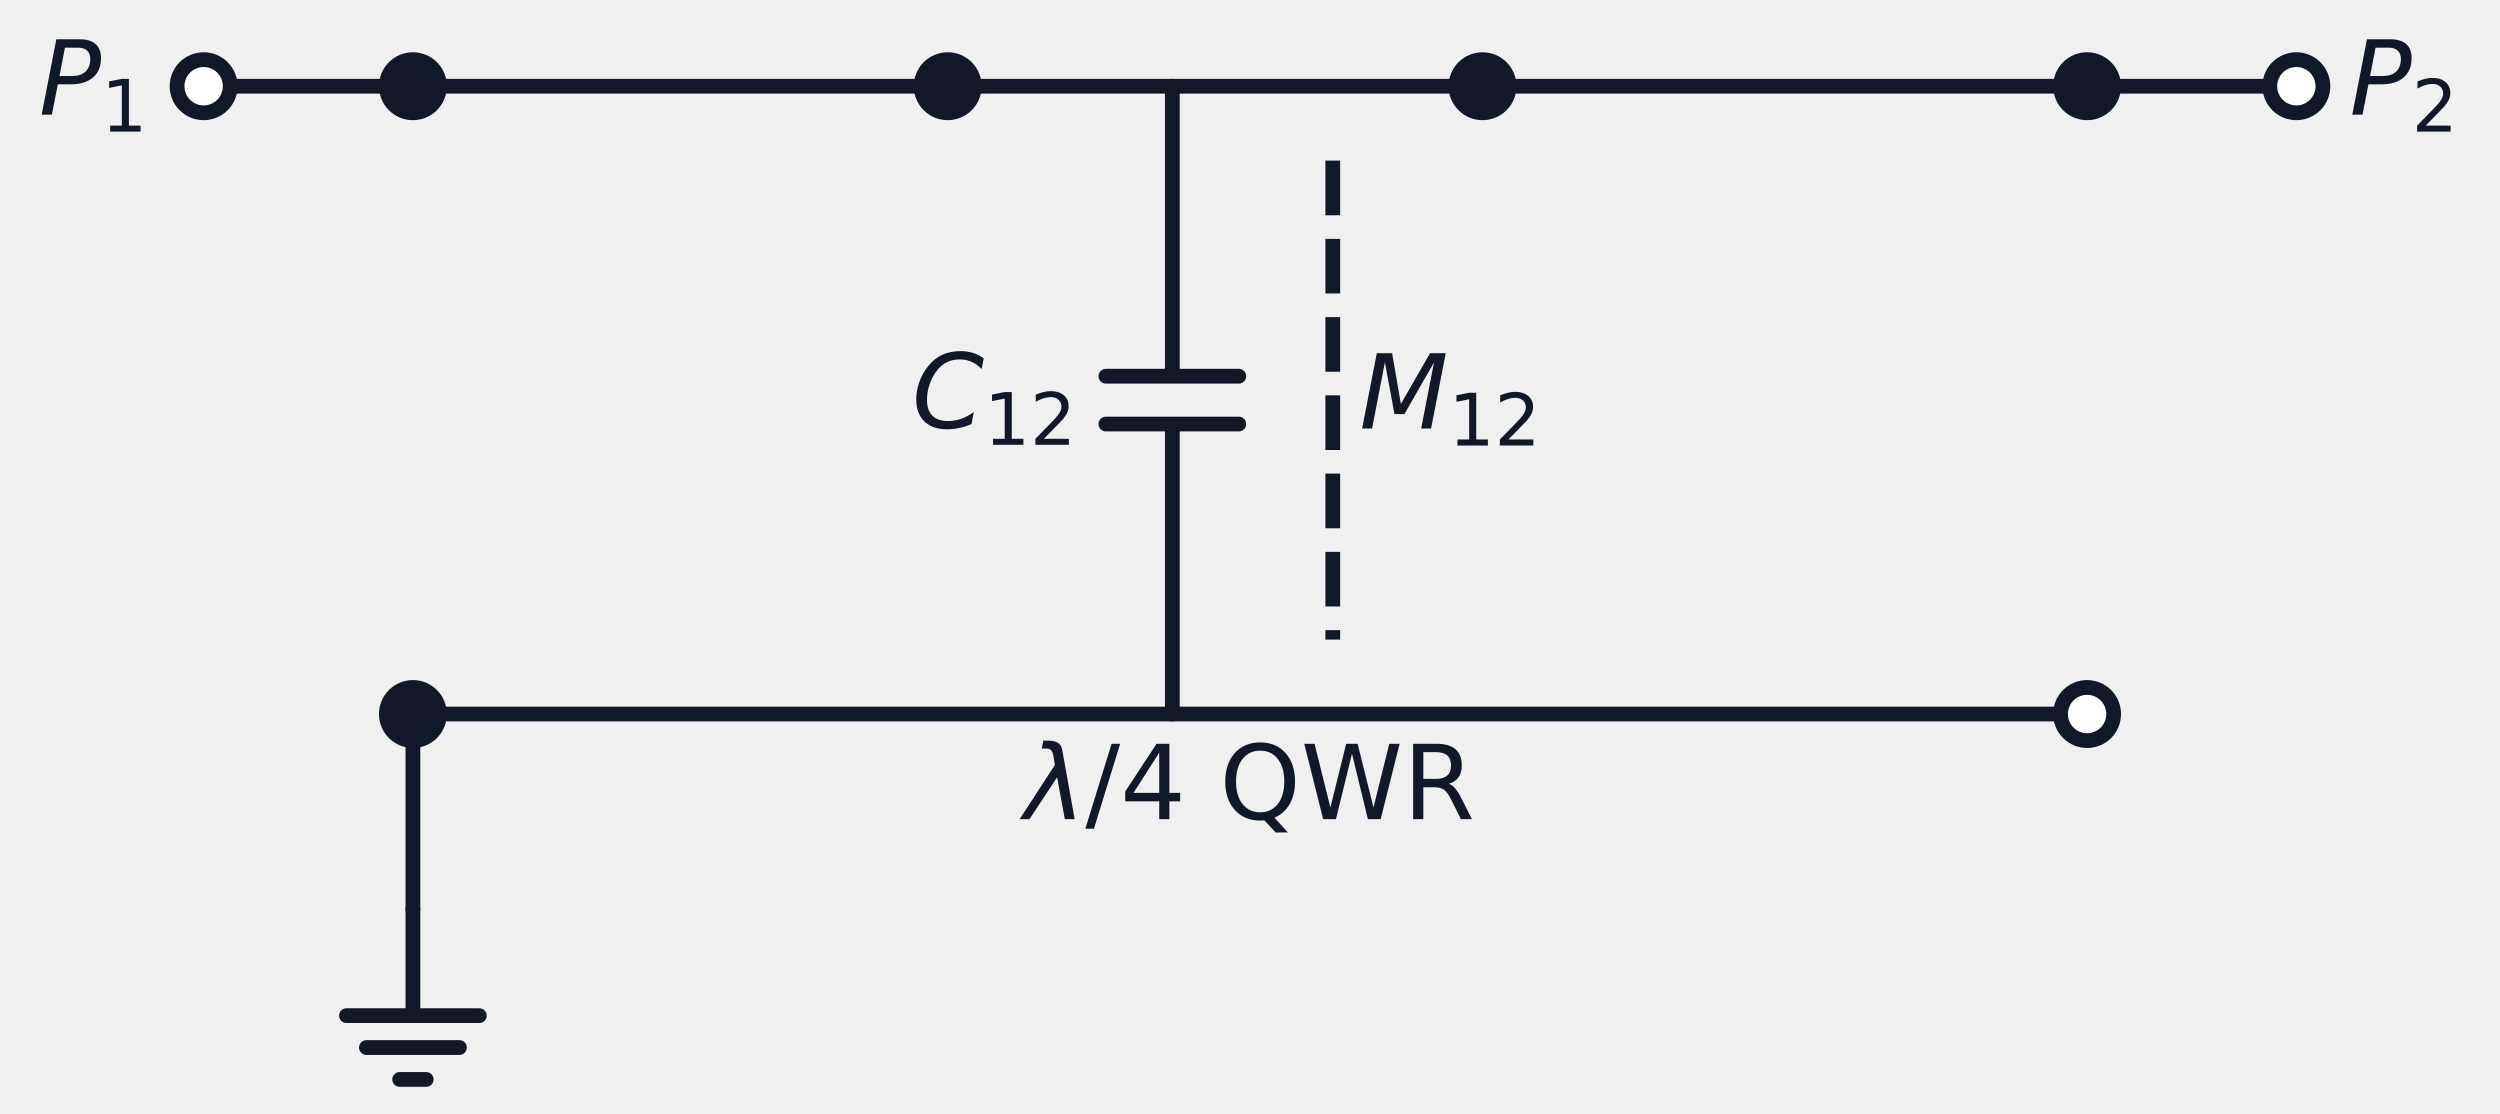
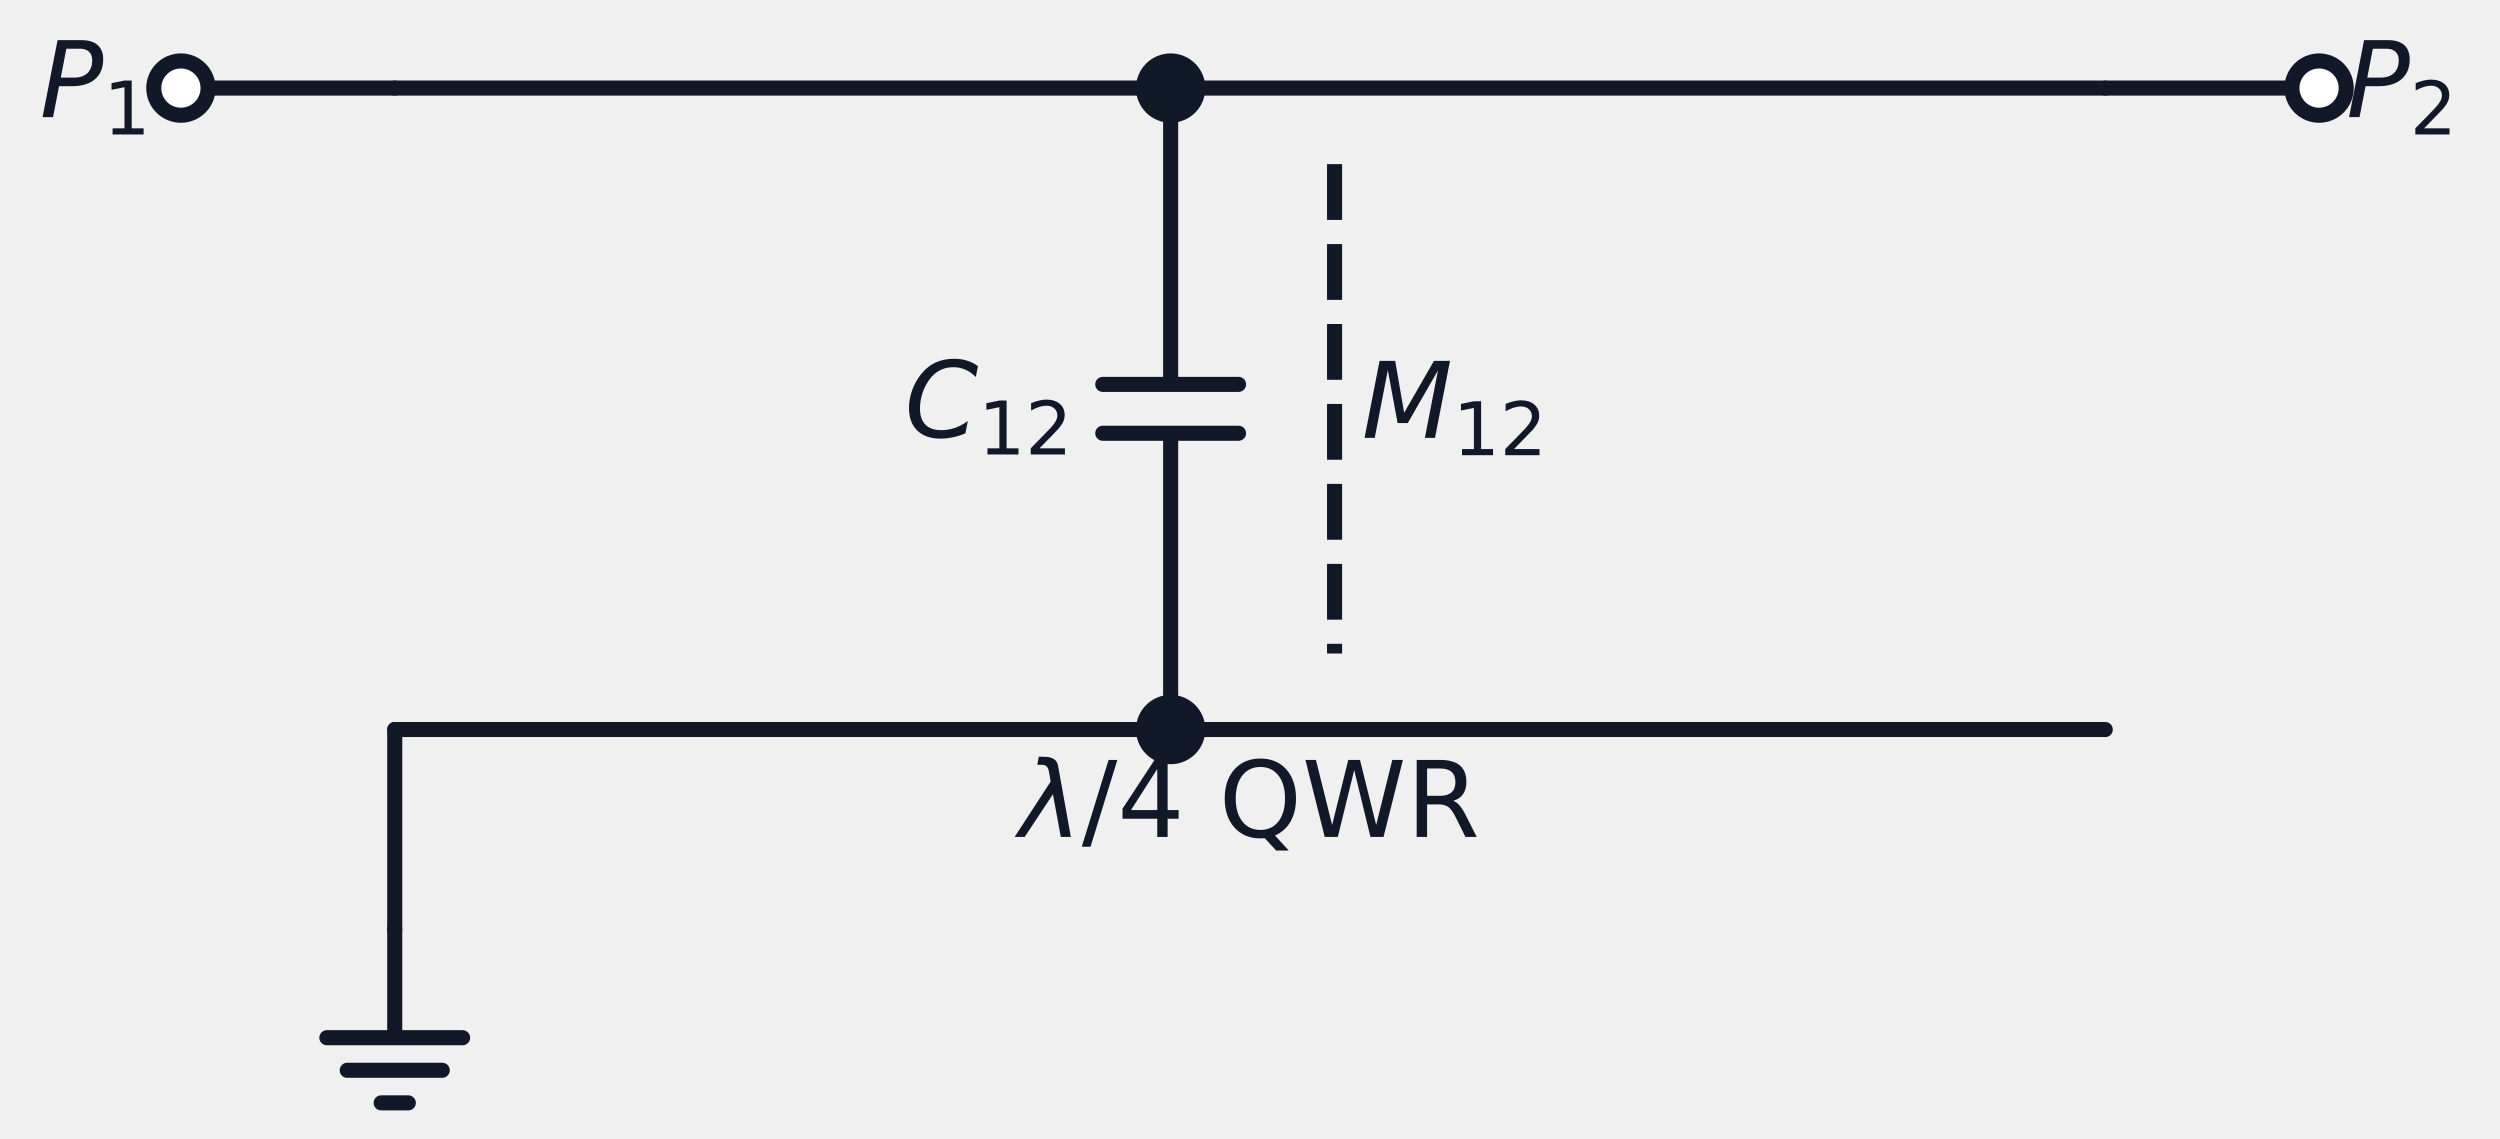
- <svg xmlns="http://www.w3.org/2000/svg" xmlns:xlink="http://www.w3.org/1999/xlink" width="338.676pt" height="150.91pt" viewBox="0 0 338.676 150.91" version="1.1">
+ <svg xmlns="http://www.w3.org/2000/svg" xmlns:xlink="http://www.w3.org/1999/xlink" width="331.476pt" height="150.91pt" viewBox="0 0 331.476 150.91" version="1.1">
  <defs>
    <style type="text/css">*{stroke-linejoin: round; stroke-linecap: butt}</style>
  </defs>
  <g id="figure_1">
    <g id="patch_1">
-       <path d="M 0 150.91 L 338.676 150.91 L 338.676 0 L 0 0 L 0 150.91 z " style="fill: none" />
+       <path d="M 0 150.91 L 331.476 150.91 L 331.476 0 L 0 0 L 0 150.91 z " style="fill: none" />
    </g>
    <g id="axes_1">
      <g id="line2d_1">
-         <path d="M 27.588 11.68 L 41.763 11.68 L 55.938 11.68 " clip-path="url(#pNORMALIZED)" style="fill: none; stroke: #111827; stroke-width: 2; stroke-linecap: round" />
+         <path d="M 23.988 11.68 L 38.163 11.68 L 52.338 11.68 " clip-path="url(#pNORMALIZED)" style="fill: none; stroke: #111827; stroke-width: 2; stroke-linecap: round" />
      </g>
      <g id="line2d_2">
-         <path d="M 282.738 11.68 L 296.913 11.68 L 311.088 11.68 " clip-path="url(#pNORMALIZED)" style="fill: none; stroke: #111827; stroke-width: 2; stroke-linecap: round" />
+         <path d="M 279.138 11.68 L 293.313 11.68 L 307.488 11.68 " clip-path="url(#pNORMALIZED)" style="fill: none; stroke: #111827; stroke-width: 2; stroke-linecap: round" />
      </g>
      <g id="line2d_3">
-         <path d="M 55.938 11.68 L 169.338 11.68 L 282.738 11.68 " clip-path="url(#pNORMALIZED)" style="fill: none; stroke: #111827; stroke-width: 2; stroke-linecap: round" />
+         <path d="M 52.338 11.68 L 165.738 11.68 L 279.138 11.68 " clip-path="url(#pNORMALIZED)" style="fill: none; stroke: #111827; stroke-width: 2; stroke-linecap: round" />
      </g>
      <g id="line2d_4">
-         <path d="M 55.938 96.73 L 169.338 96.73 L 282.738 96.73 " clip-path="url(#pNORMALIZED)" style="fill: none; stroke: #111827; stroke-width: 2; stroke-linecap: round" />
+         <path d="M 52.338 96.73 L 165.738 96.73 L 279.138 96.73 " clip-path="url(#pNORMALIZED)" style="fill: none; stroke: #111827; stroke-width: 2; stroke-linecap: round" />
      </g>
      <g id="line2d_5">
-         <path d="M 55.938 96.73 L 55.938 109.96 L 55.938 123.19 " clip-path="url(#pNORMALIZED)" style="fill: none; stroke: #111827; stroke-width: 2; stroke-linecap: round" />
+         <path d="M 52.338 96.73 L 52.338 109.96 L 52.338 123.19 " clip-path="url(#pNORMALIZED)" style="fill: none; stroke: #111827; stroke-width: 2; stroke-linecap: round" />
      </g>
      <g id="line2d_6">
-         <path d="M 55.938 123.19 L 55.938 137.59 L 46.938 137.59 L 64.938 137.59 M 49.638 141.91 L 62.238 141.91 M 54.138 146.23 L 57.738 146.23 " clip-path="url(#pNORMALIZED)" style="fill: none; stroke: #111827; stroke-width: 2; stroke-linecap: round" />
+         <path d="M 52.338 123.19 L 52.338 137.59 L 43.338 137.59 L 61.338 137.59 M 46.038 141.91 L 58.638 141.91 M 50.538 146.23 L 54.138 146.23 " clip-path="url(#pNORMALIZED)" style="fill: none; stroke: #111827; stroke-width: 2; stroke-linecap: round" />
      </g>
      <g id="line2d_7">
-         <path d="M 158.817 11.68 L 158.817 50.965 M 167.817 50.965 L 149.817 50.965 M 167.817 57.445 L 149.817 57.445 M 158.817 57.445 L 158.817 96.73 " clip-path="url(#pNORMALIZED)" style="fill: none; stroke: #111827; stroke-width: 2; stroke-linecap: round" />
+         <path d="M 155.217 11.68 L 155.217 50.965 M 164.217 50.965 L 146.217 50.965 M 164.217 57.445 L 146.217 57.445 M 155.217 57.445 L 155.217 96.73 " clip-path="url(#pNORMALIZED)" style="fill: none; stroke: #111827; stroke-width: 2; stroke-linecap: round" />
      </g>
      <g id="line2d_8">
-         <path d="M 180.552 21.76 L 180.552 54.205 L 180.552 86.65 " clip-path="url(#pNORMALIZED)" style="fill: none; stroke-dasharray: 7.4,3.2; stroke-dashoffset: 0; stroke: #111827; stroke-width: 2" />
+         <path d="M 176.952 21.76 L 176.952 54.205 L 176.952 86.65 " clip-path="url(#pNORMALIZED)" style="fill: none; stroke-dasharray: 7.4,3.2; stroke-dashoffset: 0; stroke: #111827; stroke-width: 2" />
      </g>
      <g id="text_1">
-         <g style="fill: #111827" transform="translate(138.748 110.9678) scale(0.14 -0.14)">
+         <g style="fill: #111827" transform="translate(135.148 110.9678) scale(0.14 -0.14)">
          <defs>
            <path id="DejaVuSans-Oblique-3bb" d="M 2350 4316 L 3125 0 L 2516 0 L 2038 2588 L 328 0 L -281 0 L 1903 3356 L 1794 3975 Q 1725 4369 1391 4369 L 1091 4369 L 1184 4863 L 1550 4856 Q 2253 4847 2350 4316 z " transform="scale(0.015625)" />
            <path id="DejaVuSans-2f" d="M 1625 4666 L 2156 4666 L 531 -594 L 0 -594 L 1625 4666 z " transform="scale(0.015625)" />
            <path id="DejaVuSans-34" d="M 2419 4116 L 825 1625 L 2419 1625 L 2419 4116 z M 2253 4666 L 3047 4666 L 3047 1625 L 3713 1625 L 3713 1100 L 3047 1100 L 3047 0 L 2419 0 L 2419 1100 L 313 1100 L 313 1709 L 2253 4666 z " transform="scale(0.015625)" />
            <path id="DejaVuSans-51" d="M 2522 4238 Q 1834 4238 1429 3725 Q 1025 3213 1025 2328 Q 1025 1447 1429 934 Q 1834 422 2522 422 Q 3209 422 3611 934 Q 4013 1447 4013 2328 Q 4013 3213 3611 3725 Q 3209 4238 2522 4238 z M 3406 84 L 4238 -825 L 3475 -825 L 2784 -78 Q 2681 -84 2626 -87 Q 2572 -91 2522 -91 Q 1538 -91 948 567 Q 359 1225 359 2328 Q 359 3434 948 4092 Q 1538 4750 2522 4750 Q 3503 4750 4090 4092 Q 4678 3434 4678 2328 Q 4678 1516 4351 937 Q 4025 359 3406 84 z " transform="scale(0.015625)" />
            <path id="DejaVuSans-57" d="M 213 4666 L 850 4666 L 1831 722 L 2809 4666 L 3519 4666 L 4500 722 L 5478 4666 L 6119 4666 L 4947 0 L 4153 0 L 3169 4050 L 2175 0 L 1381 0 L 213 4666 z " transform="scale(0.015625)" />
            <path id="DejaVuSans-52" d="M 2841 2188 Q 3044 2119 3236 1894 Q 3428 1669 3622 1275 L 4263 0 L 3584 0 L 2988 1197 Q 2756 1666 2539 1819 Q 2322 1972 1947 1972 L 1259 1972 L 1259 0 L 628 0 L 628 4666 L 2053 4666 Q 2853 4666 3247 4331 Q 3641 3997 3641 3322 Q 3641 2881 3436 2590 Q 3231 2300 2841 2188 z M 1259 4147 L 1259 2491 L 2053 2491 Q 2509 2491 2742 2702 Q 2975 2913 2975 3322 Q 2975 3731 2742 3939 Q 2509 4147 2053 4147 L 1259 4147 z " transform="scale(0.015625)" />
          </defs>
          <use xlink:href="#DejaVuSans-Oblique-3bb" transform="translate(0 0.015625)" />
          <use xlink:href="#DejaVuSans-2f" transform="translate(59.17969 0.015625)" />
          <use xlink:href="#DejaVuSans-34" transform="translate(92.87109 0.015625)" />
          <use xlink:href="#DejaVuSans-51" transform="translate(188.9645 0.015625)" />
          <use xlink:href="#DejaVuSans-57" transform="translate(267.6755 0.015625)" />
          <use xlink:href="#DejaVuSans-52" transform="translate(366.5524 0.015625)" />
        </g>
      </g>
      <g id="text_2">
-         <g style="fill: #111827" transform="translate(123.537 58.06813) scale(0.14 -0.14)">
+         <g style="fill: #111827" transform="translate(119.937 58.06813) scale(0.14 -0.14)">
          <defs>
            <path id="DejaVuSans-Oblique-43" d="M 4447 4306 L 4319 3641 Q 4019 3944 3683 4091 Q 3347 4238 2956 4238 Q 2422 4238 2017 3981 Q 1613 3725 1319 3200 Q 1131 2863 1032 2486 Q 934 2109 934 1728 Q 934 1091 1264 756 Q 1594 422 2222 422 Q 2656 422 3056 561 Q 3456 700 3834 978 L 3688 231 Q 3316 72 2936 -9 Q 2556 -91 2175 -91 Q 1278 -91 773 396 Q 269 884 269 1753 Q 269 2309 461 2846 Q 653 3384 1013 3828 Q 1394 4300 1883 4525 Q 2372 4750 3022 4750 Q 3422 4750 3780 4639 Q 4138 4528 4447 4306 z " transform="scale(0.015625)" />
            <path id="DejaVuSans-31" d="M 794 531 L 1825 531 L 1825 4091 L 703 3866 L 703 4441 L 1819 4666 L 2450 4666 L 2450 531 L 3481 531 L 3481 0 L 794 0 L 794 531 z " transform="scale(0.015625)" />
            <path id="DejaVuSans-32" d="M 1228 531 L 3431 531 L 3431 0 L 469 0 L 469 531 Q 828 903 1448 1529 Q 2069 2156 2228 2338 Q 2531 2678 2651 2914 Q 2772 3150 2772 3378 Q 2772 3750 2511 3984 Q 2250 4219 1831 4219 Q 1534 4219 1204 4116 Q 875 4013 500 3803 L 500 4441 Q 881 4594 1212 4672 Q 1544 4750 1819 4750 Q 2544 4750 2975 4387 Q 3406 4025 3406 3419 Q 3406 3131 3298 2873 Q 3191 2616 2906 2266 Q 2828 2175 2409 1742 Q 1991 1309 1228 531 z " transform="scale(0.015625)" />
          </defs>
          <use xlink:href="#DejaVuSans-Oblique-43" transform="translate(0 0.78125)" />
          <use xlink:href="#DejaVuSans-31" transform="translate(69.82422 -15.625) scale(0.7)" />
          <use xlink:href="#DejaVuSans-32" transform="translate(114.3604 -15.625) scale(0.7)" />
        </g>
      </g>
      <g id="text_3">
-         <g style="fill: #111827" transform="translate(184.152 58.06813) scale(0.14 -0.14)">
+         <g style="fill: #111827" transform="translate(180.552 58.06813) scale(0.14 -0.14)">
          <defs>
            <path id="DejaVuSans-Oblique-4d" d="M 1081 4666 L 2028 4666 L 2572 1522 L 4378 4666 L 5350 4666 L 4441 0 L 3828 0 L 4622 4091 L 2791 897 L 2175 897 L 1581 4103 L 788 0 L 172 0 L 1081 4666 z " transform="scale(0.015625)" />
          </defs>
          <use xlink:href="#DejaVuSans-Oblique-4d" transform="translate(0 0.09375)" />
          <use xlink:href="#DejaVuSans-31" transform="translate(86.2793 -16.3125) scale(0.7)" />
          <use xlink:href="#DejaVuSans-32" transform="translate(130.8154 -16.3125) scale(0.7)" />
        </g>
      </g>
      <g id="patch_2">
-         <path d="M 27.588 15.28 C 28.543 15.28 29.458 14.901 30.134 14.226 C 30.809 13.55 31.188 12.635 31.188 11.68 C 31.188 10.725 30.809 9.81 30.134 9.134 C 29.458 8.459 28.543 8.08 27.588 8.08 C 26.633 8.08 25.718 8.459 25.042 9.134 C 24.367 9.81 23.988 10.725 23.988 11.68 C 23.988 12.635 24.367 13.55 25.042 14.226 C 25.718 14.901 26.633 15.28 27.588 15.28 z " clip-path="url(#pNORMALIZED)" style="fill: #ffffff; stroke: #111827; stroke-width: 2; stroke-linejoin: miter" />
+         <path d="M 23.988 15.28 C 24.943 15.28 25.858 14.901 26.534 14.226 C 27.209 13.55 27.588 12.635 27.588 11.68 C 27.588 10.725 27.209 9.81 26.534 9.134 C 25.858 8.459 24.943 8.08 23.988 8.08 C 23.033 8.08 22.118 8.459 21.442 9.134 C 20.767 9.81 20.388 10.725 20.388 11.68 C 20.388 12.635 20.767 13.55 21.442 14.226 C 22.118 14.901 23.033 15.28 23.988 15.28 z " clip-path="url(#pNORMALIZED)" style="fill: #ffffff; stroke: #111827; stroke-width: 2; stroke-linejoin: miter" />
+       </g>
+       <g id="patch_3">
+         <path d="M 307.488 15.28 C 308.443 15.28 309.358 14.901 310.034 14.226 C 310.709 13.55 311.088 12.635 311.088 11.68 C 311.088 10.725 310.709 9.81 310.034 9.134 C 309.358 8.459 308.443 8.08 307.488 8.08 C 306.533 8.08 305.618 8.459 304.942 9.134 C 304.267 9.81 303.888 10.725 303.888 11.68 C 303.888 12.635 304.267 13.55 304.942 14.226 C 305.618 14.901 306.533 15.28 307.488 15.28 z " clip-path="url(#pNORMALIZED)" style="fill: #ffffff; stroke: #111827; stroke-width: 2; stroke-linejoin: miter" />
+       </g>
+       <g id="patch_4">
+         <path d="M 155.217 15.28 C 156.172 15.28 157.087 14.901 157.763 14.226 C 158.438 13.55 158.817 12.635 158.817 11.68 C 158.817 10.725 158.438 9.81 157.763 9.134 C 157.087 8.459 156.172 8.08 155.217 8.08 C 154.262 8.08 153.347 8.459 152.671 9.134 C 151.996 9.81 151.617 10.725 151.617 11.68 C 151.617 12.635 151.996 13.55 152.671 14.226 C 153.347 14.901 154.262 15.28 155.217 15.28 z " clip-path="url(#pNORMALIZED)" style="fill: #111827; stroke: #111827; stroke-width: 2; stroke-linejoin: miter" />
+       </g>
+       <g id="patch_5">
+         <path d="M 155.217 100.33 C 156.172 100.33 157.087 99.951 157.763 99.276 C 158.438 98.6 158.817 97.685 158.817 96.73 C 158.817 95.775 158.438 94.86 157.763 94.184 C 157.087 93.509 156.172 93.13 155.217 93.13 C 154.262 93.13 153.347 93.509 152.671 94.184 C 151.996 94.86 151.617 95.775 151.617 96.73 C 151.617 97.685 151.996 98.6 152.671 99.276 C 153.347 99.951 154.262 100.33 155.217 100.33 z " clip-path="url(#pNORMALIZED)" style="fill: #111827; stroke: #111827; stroke-width: 2; stroke-linejoin: miter" />
+       </g>
+       <g id="patch_6">
+         <path d="M 23.988 11.68 C 23.988 11.68 23.988 11.68 23.988 11.68 C 23.988 11.68 23.988 11.68 23.988 11.68 C 23.988 11.68 23.988 11.68 23.988 11.68 C 23.988 11.68 23.988 11.68 23.988 11.68 C 23.988 11.68 23.988 11.68 23.988 11.68 C 23.988 11.68 23.988 11.68 23.988 11.68 C 23.988 11.68 23.988 11.68 23.988 11.68 C 23.988 11.68 23.988 11.68 23.988 11.68 z " clip-path="url(#pNORMALIZED)" style="fill: #ffffff; stroke: #111827; stroke-width: 2; stroke-linejoin: miter" />
      </g>
      <g id="text_4">
        <g style="fill: #111827" transform="translate(5.268 15.54312) scale(0.14 -0.14)">
          <defs>
            <path id="DejaVuSans-Oblique-50" d="M 1081 4666 L 2541 4666 Q 3178 4666 3512 4369 Q 3847 4072 3847 3500 Q 3847 2731 3353 2303 Q 2859 1875 1966 1875 L 1172 1875 L 806 0 L 172 0 L 1081 4666 z M 1613 4147 L 1275 2394 L 2069 2394 Q 2606 2394 2893 2669 Q 3181 2944 3181 3456 Q 3181 3784 2986 3965 Q 2791 4147 2438 4147 L 1613 4147 z " transform="scale(0.015625)" />
          </defs>
          <use xlink:href="#DejaVuSans-Oblique-50" transform="translate(0 0.09375)" />
          <use xlink:href="#DejaVuSans-31" transform="translate(60.30273 -16.3125) scale(0.7)" />
        </g>
      </g>
-       <g id="patch_3">
-         <path d="M 311.088 15.28 C 312.043 15.28 312.958 14.901 313.634 14.226 C 314.309 13.55 314.688 12.635 314.688 11.68 C 314.688 10.725 314.309 9.81 313.634 9.134 C 312.958 8.459 312.043 8.08 311.088 8.08 C 310.133 8.08 309.218 8.459 308.542 9.134 C 307.867 9.81 307.488 10.725 307.488 11.68 C 307.488 12.635 307.867 13.55 308.542 14.226 C 309.218 14.901 310.133 15.28 311.088 15.28 z " clip-path="url(#pNORMALIZED)" style="fill: #ffffff; stroke: #111827; stroke-width: 2; stroke-linejoin: miter" />
+       <g id="patch_7">
+         <path d="M 307.488 11.68 C 307.488 11.68 307.488 11.68 307.488 11.68 C 307.488 11.68 307.488 11.68 307.488 11.68 C 307.488 11.68 307.488 11.68 307.488 11.68 C 307.488 11.68 307.488 11.68 307.488 11.68 C 307.488 11.68 307.488 11.68 307.488 11.68 C 307.488 11.68 307.488 11.68 307.488 11.68 C 307.488 11.68 307.488 11.68 307.488 11.68 C 307.488 11.68 307.488 11.68 307.488 11.68 z " clip-path="url(#pNORMALIZED)" style="fill: #ffffff; stroke: #111827; stroke-width: 2; stroke-linejoin: miter" />
      </g>
      <g id="text_5">
-         <g style="fill: #111827" transform="translate(318.288 15.54312) scale(0.14 -0.14)">
+         <g style="fill: #111827" transform="translate(311.088 15.54312) scale(0.14 -0.14)">
          <use xlink:href="#DejaVuSans-Oblique-50" transform="translate(0 0.09375)" />
          <use xlink:href="#DejaVuSans-32" transform="translate(60.30273 -16.3125) scale(0.7)" />
        </g>
-       </g>
-       <g id="patch_4">
-         <path d="M 282.738 100.33 C 283.693 100.33 284.608 99.951 285.284 99.276 C 285.959 98.6 286.338 97.685 286.338 96.73 C 286.338 95.775 285.959 94.86 285.284 94.184 C 284.608 93.509 283.693 93.13 282.738 93.13 C 281.783 93.13 280.868 93.509 280.192 94.184 C 279.517 94.86 279.138 95.775 279.138 96.73 C 279.138 97.685 279.517 98.6 280.192 99.276 C 280.868 99.951 281.783 100.33 282.738 100.33 z " clip-path="url(#pNORMALIZED)" style="fill: #ffffff; stroke: #111827; stroke-width: 2; stroke-linejoin: miter" />
-       </g>
-       <g id="patch_5">
-         <path d="M 55.938 15.28 C 56.893 15.28 57.808 14.901 58.484 14.226 C 59.159 13.55 59.538 12.635 59.538 11.68 C 59.538 10.725 59.159 9.81 58.484 9.134 C 57.808 8.459 56.893 8.08 55.938 8.08 C 54.983 8.08 54.068 8.459 53.392 9.134 C 52.717 9.81 52.338 10.725 52.338 11.68 C 52.338 12.635 52.717 13.55 53.392 14.226 C 54.068 14.901 54.983 15.28 55.938 15.28 z " clip-path="url(#pNORMALIZED)" style="fill: #111827; stroke: #111827; stroke-width: 2; stroke-linejoin: miter" />
-       </g>
-       <g id="patch_6">
-         <path d="M 282.738 15.28 C 283.693 15.28 284.608 14.901 285.284 14.226 C 285.959 13.55 286.338 12.635 286.338 11.68 C 286.338 10.725 285.959 9.81 285.284 9.134 C 284.608 8.459 283.693 8.08 282.738 8.08 C 281.783 8.08 280.868 8.459 280.192 9.134 C 279.517 9.81 279.138 10.725 279.138 11.68 C 279.138 12.635 279.517 13.55 280.192 14.226 C 280.868 14.901 281.783 15.28 282.738 15.28 z " clip-path="url(#pNORMALIZED)" style="fill: #111827; stroke: #111827; stroke-width: 2; stroke-linejoin: miter" />
-       </g>
-       <g id="patch_7">
-         <path d="M 55.938 100.33 C 56.893 100.33 57.808 99.951 58.484 99.276 C 59.159 98.6 59.538 97.685 59.538 96.73 C 59.538 95.775 59.159 94.86 58.484 94.184 C 57.808 93.509 56.893 93.13 55.938 93.13 C 54.983 93.13 54.068 93.509 53.392 94.184 C 52.717 94.86 52.338 95.775 52.338 96.73 C 52.338 97.685 52.717 98.6 53.392 99.276 C 54.068 99.951 54.983 100.33 55.938 100.33 z " clip-path="url(#pNORMALIZED)" style="fill: #111827; stroke: #111827; stroke-width: 2; stroke-linejoin: miter" />
-       </g>
-       <g id="patch_8">
-         <path d="M 128.388 15.28 C 129.343 15.28 130.258 14.901 130.934 14.226 C 131.609 13.55 131.988 12.635 131.988 11.68 C 131.988 10.725 131.609 9.81 130.934 9.134 C 130.258 8.459 129.343 8.08 128.388 8.08 C 127.433 8.08 126.518 8.459 125.842 9.134 C 125.167 9.81 124.788 10.725 124.788 11.68 C 124.788 12.635 125.167 13.55 125.842 14.226 C 126.518 14.901 127.433 15.28 128.388 15.28 z " clip-path="url(#pNORMALIZED)" style="fill: #111827; stroke: #111827; stroke-width: 2; stroke-linejoin: miter" />
-       </g>
-       <g id="patch_9">
-         <path d="M 200.838 15.28 C 201.793 15.28 202.708 14.901 203.384 14.226 C 204.059 13.55 204.438 12.635 204.438 11.68 C 204.438 10.725 204.059 9.81 203.384 9.134 C 202.708 8.459 201.793 8.08 200.838 8.08 C 199.883 8.08 198.968 8.459 198.292 9.134 C 197.617 9.81 197.238 10.725 197.238 11.68 C 197.238 12.635 197.617 13.55 198.292 14.226 C 198.968 14.901 199.883 15.28 200.838 15.28 z " clip-path="url(#pNORMALIZED)" style="fill: #111827; stroke: #111827; stroke-width: 2; stroke-linejoin: miter" />
      </g>
    </g>
  </g>
  <defs>
    <clipPath id="pNORMALIZED">
-       <rect x="0" y="0" width="338.676" height="150.91" />
+       <rect x="0" y="0" width="331.476" height="150.91" />
    </clipPath>
  </defs>
</svg>
